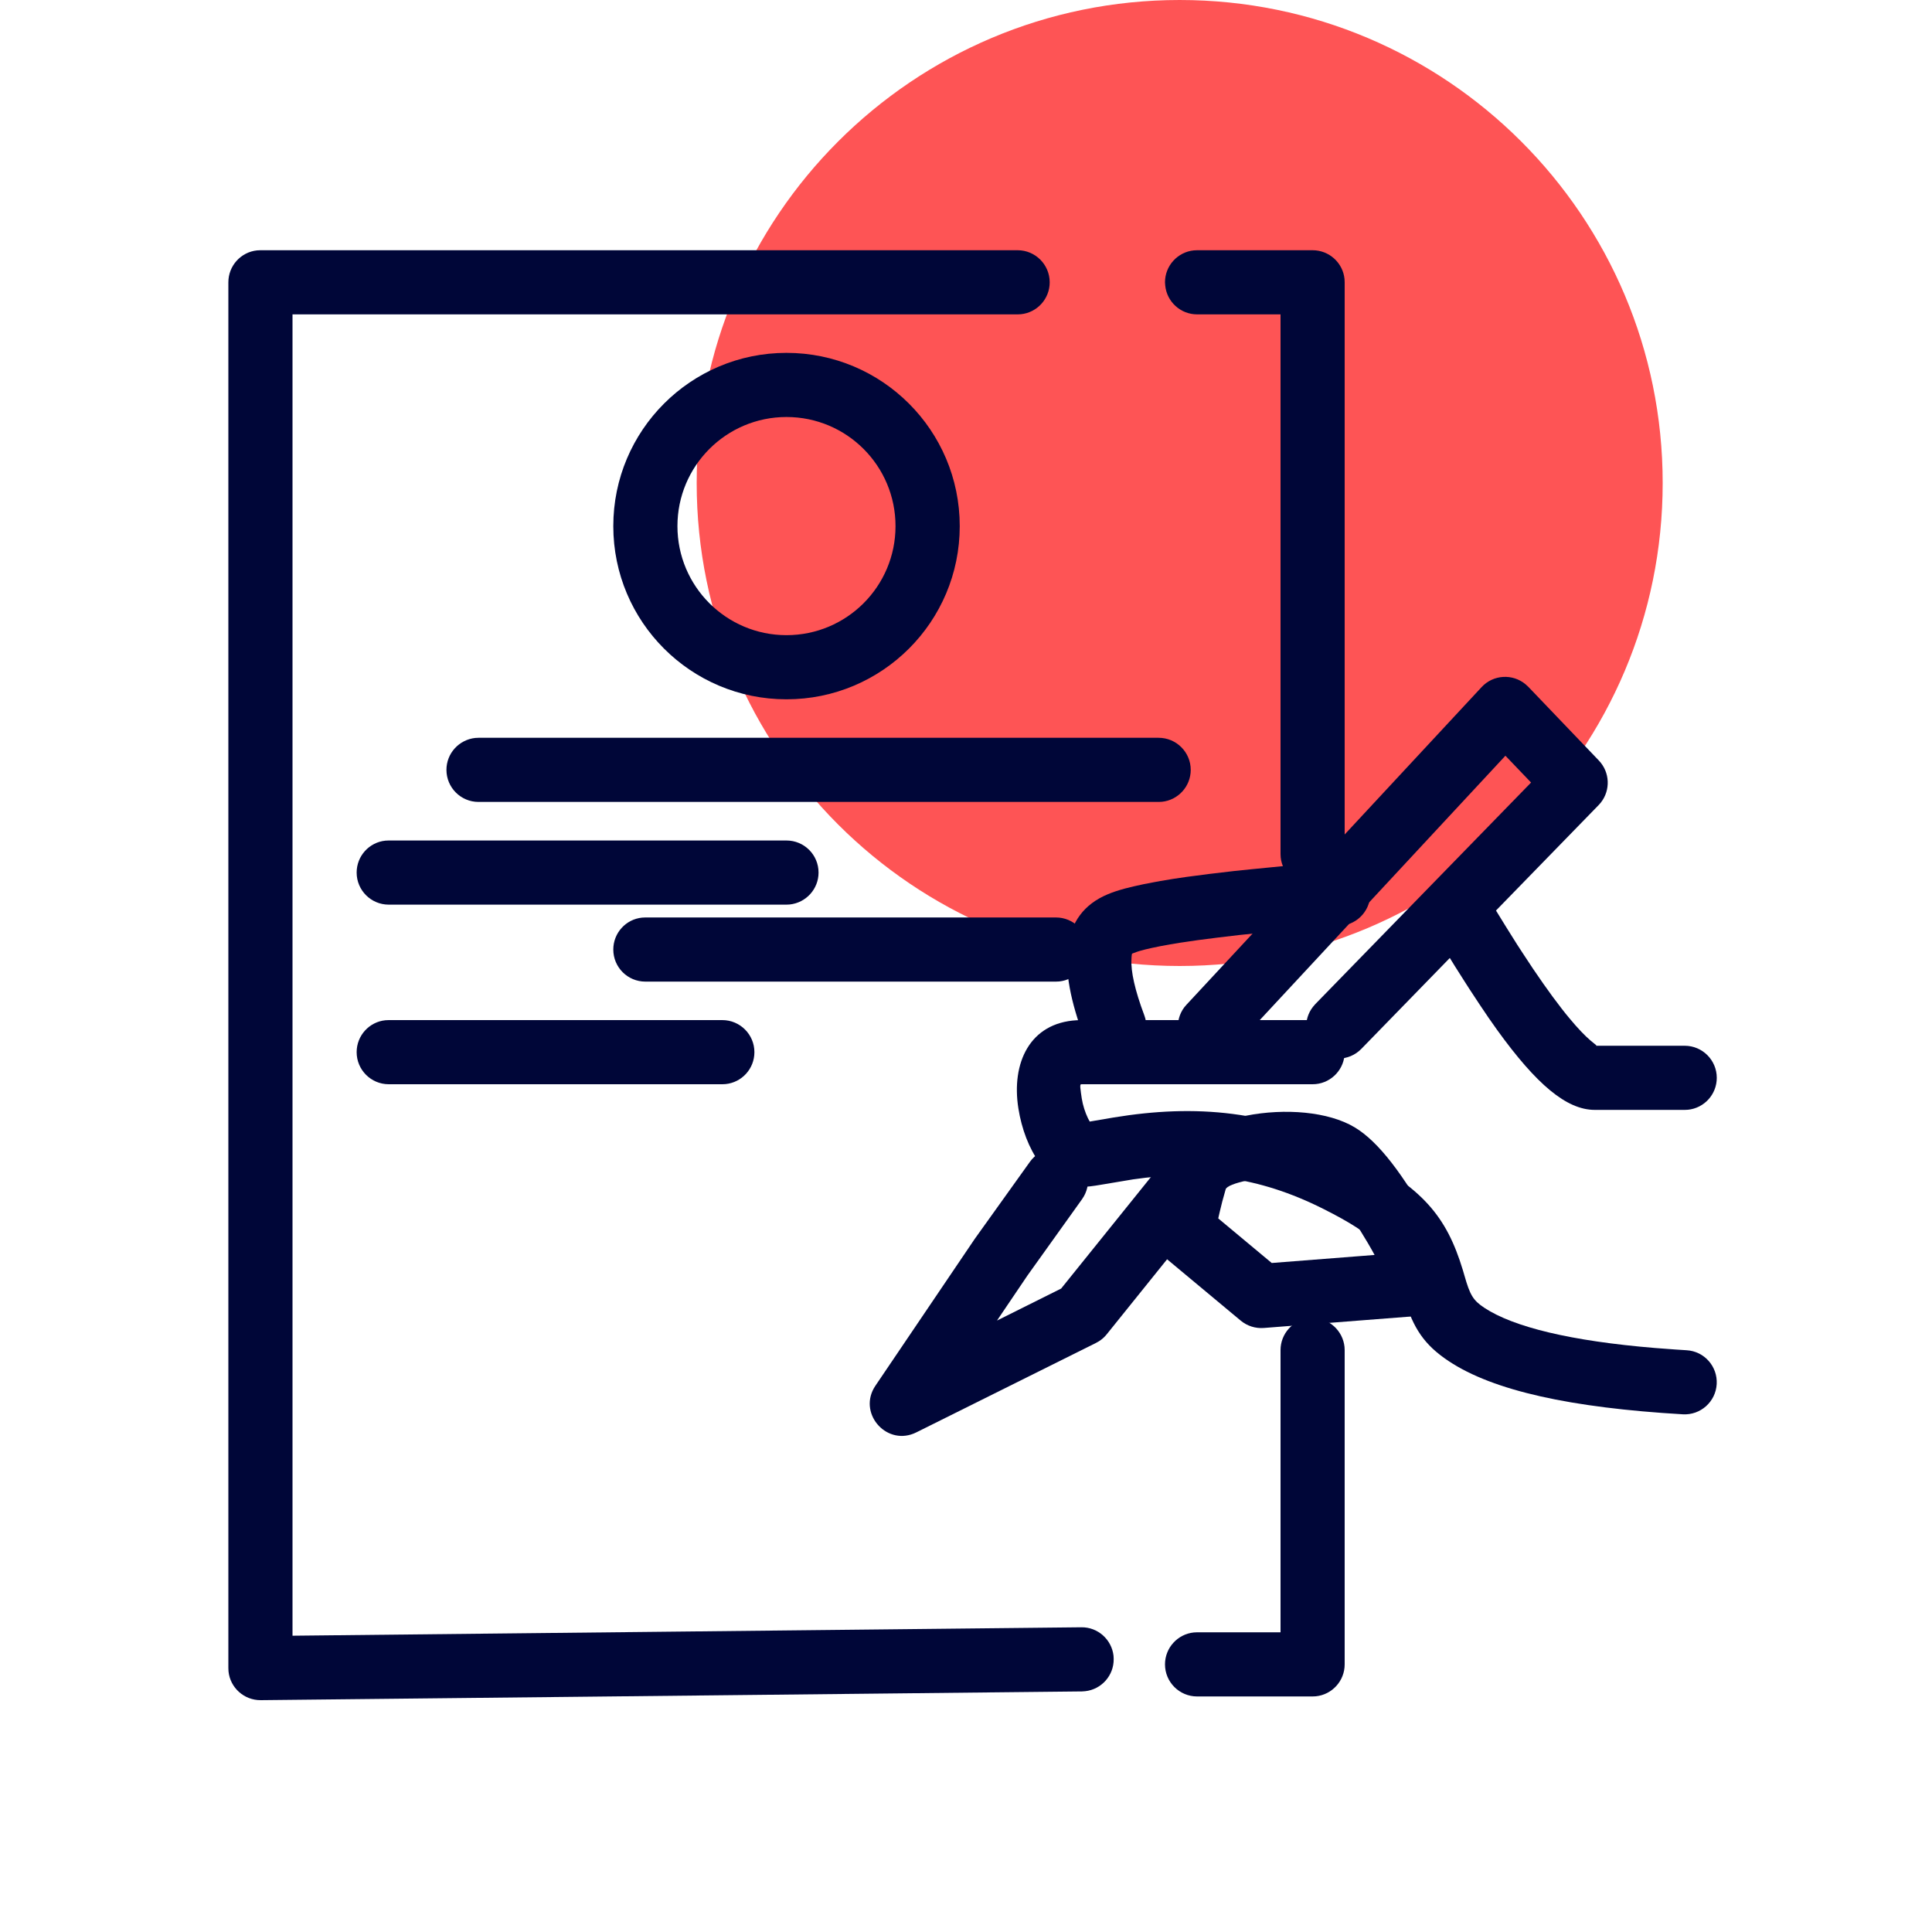
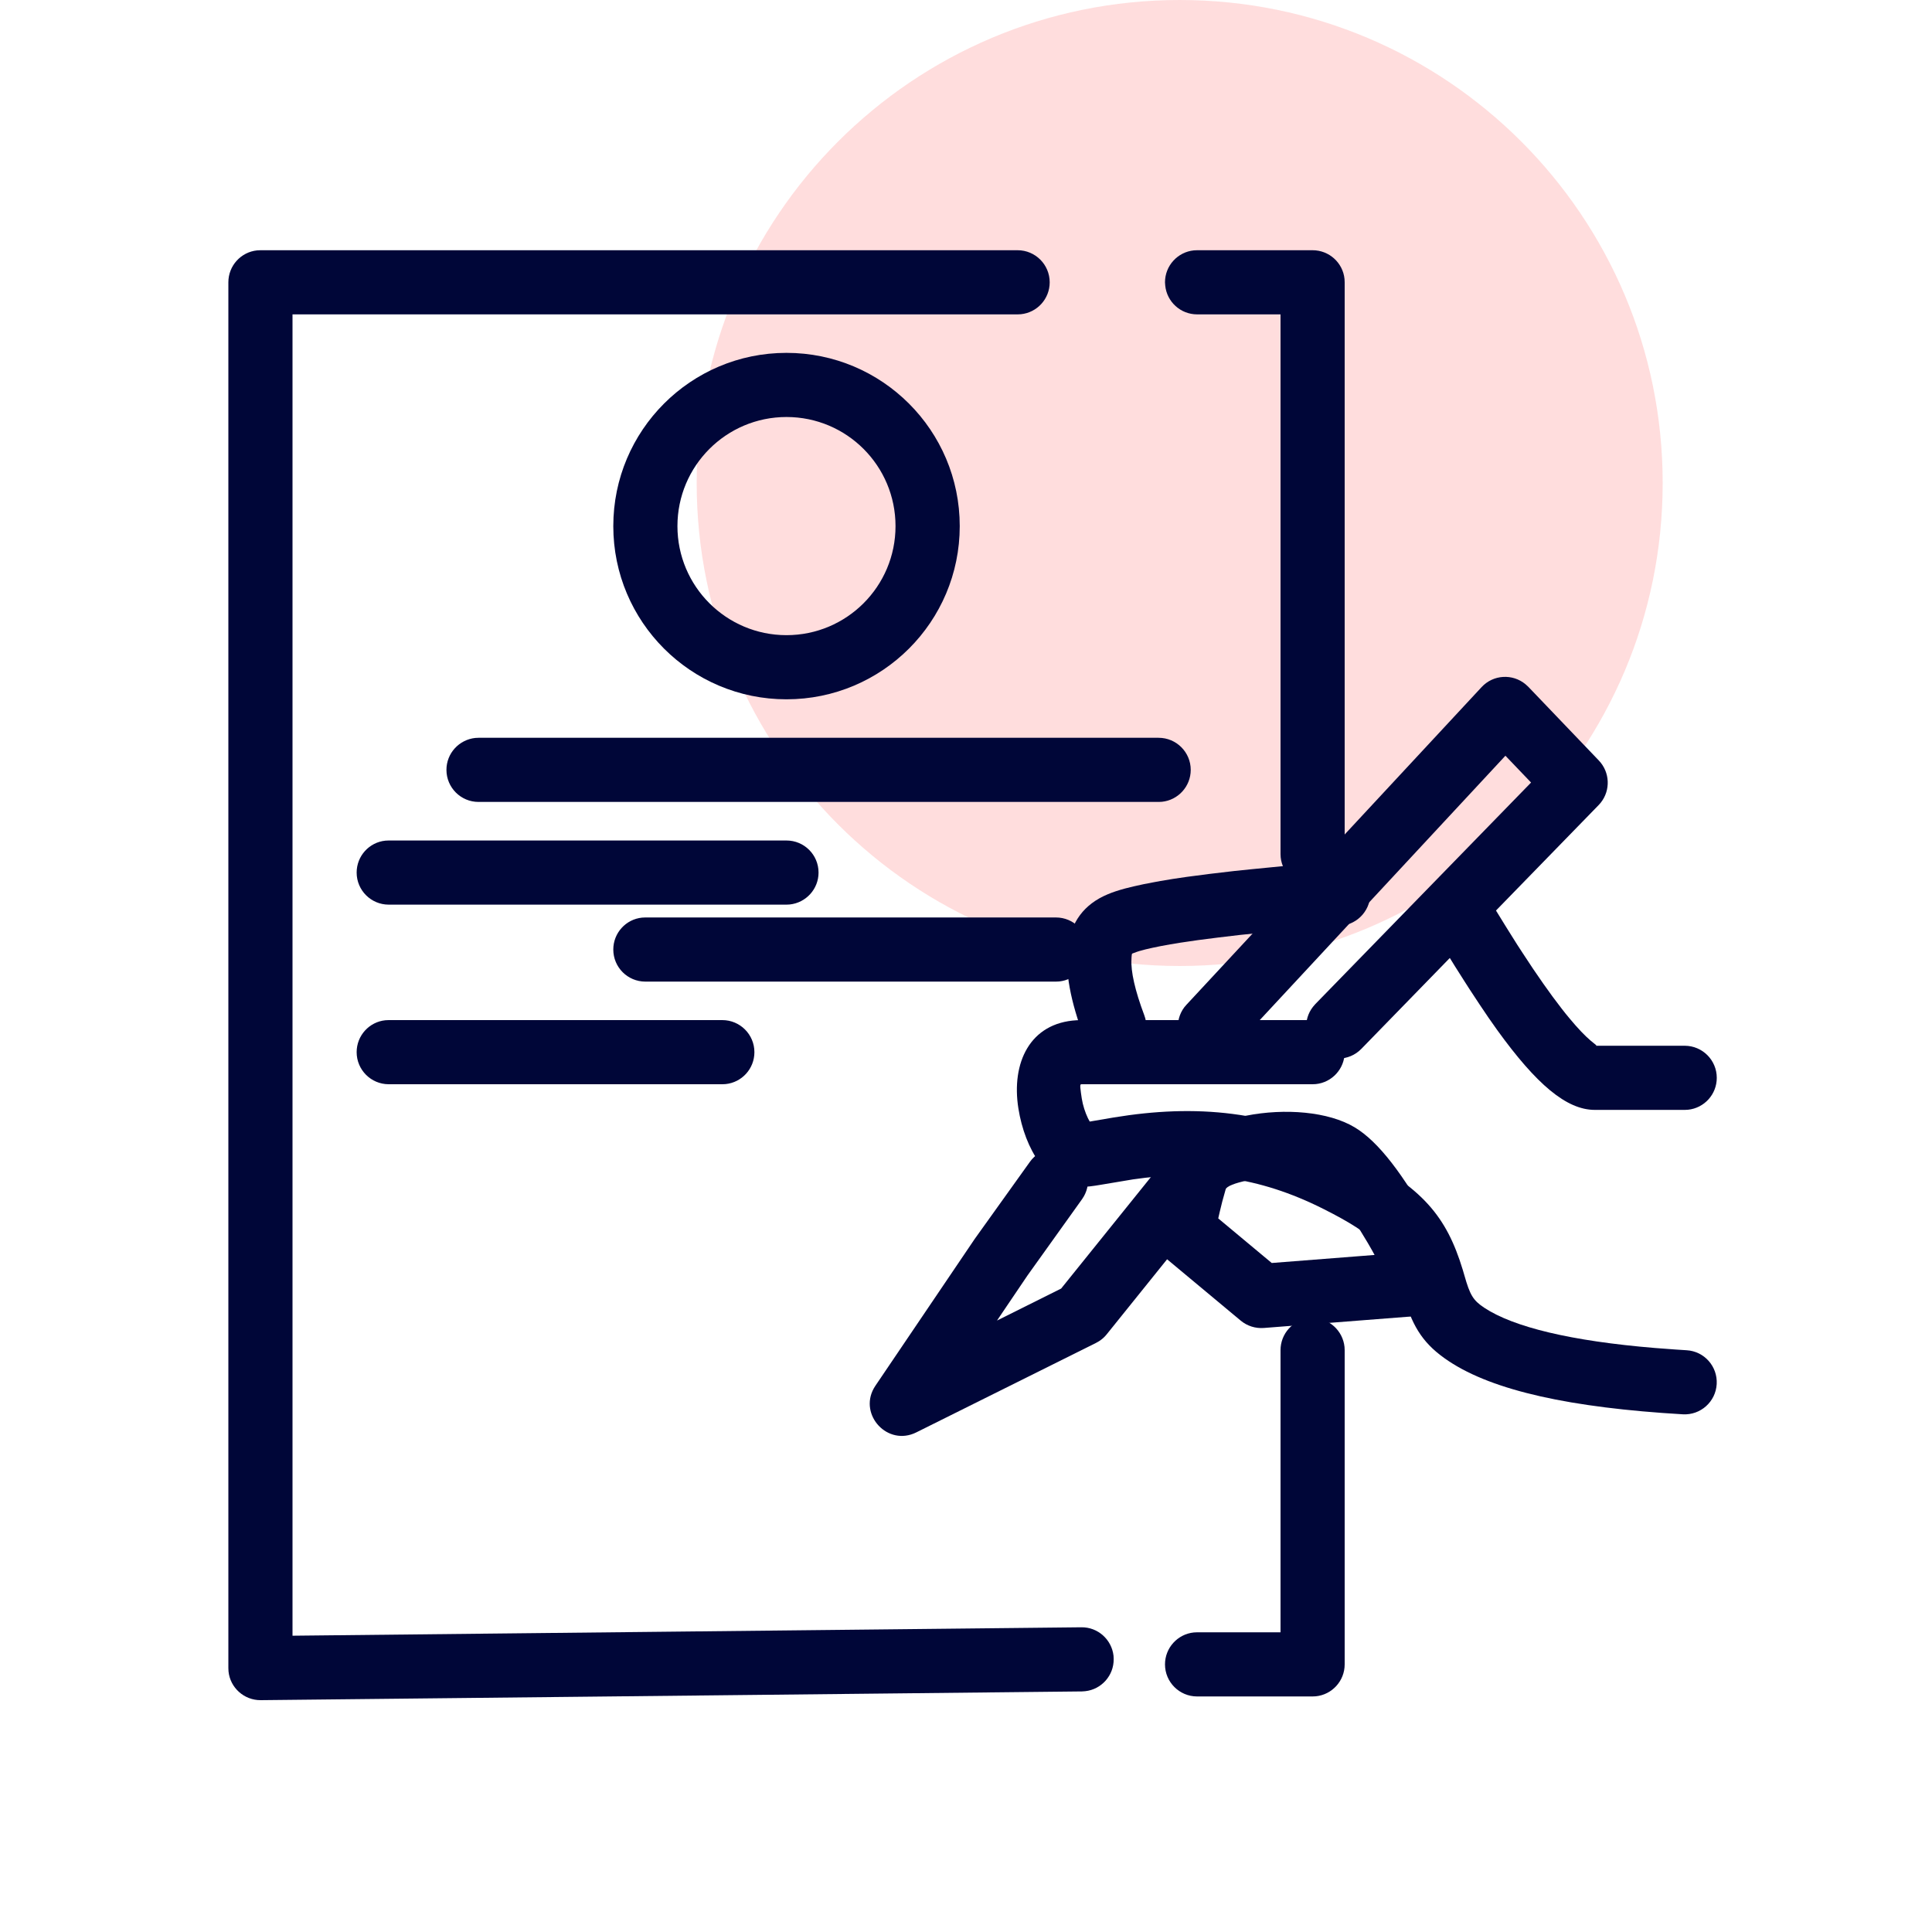
<svg xmlns="http://www.w3.org/2000/svg" width="25" height="25" viewBox="0 0 25 25" fill="none">
  <g id="marche/contrat">
    <g id="Group 12">
-       <circle id="Ellipse 7" cx="15.265" cy="6.25" r="6.25" fill="#FE5455" />
+       <circle id="Ellipse 7" cx="15.265" cy="6.25" r="6.25" fill="#FFDDDD" />
      <path id="Path 23" d="M13.168 3.238C13.397 3.238 13.583 3.424 13.583 3.653C13.583 3.868 13.42 4.045 13.21 4.066L13.168 4.068H3.785V21.166L13.992 21.057C14.207 21.054 14.385 21.216 14.409 21.425L14.411 21.467C14.414 21.682 14.252 21.861 14.043 21.884L14.001 21.887L3.374 22C3.158 22.002 2.978 21.838 2.957 21.628L2.955 21.585V3.653C2.955 3.438 3.118 3.261 3.327 3.24L3.37 3.238H13.168Z" fill="#000638" />
      <path id="Shape" fill-rule="evenodd" clip-rule="evenodd" d="M17.398 3.61C17.377 3.401 17.2 3.238 16.985 3.238H15.491L15.448 3.24C15.239 3.261 15.075 3.438 15.075 3.653L15.078 3.695C15.099 3.905 15.276 4.068 15.491 4.068H16.57V11.051L16.572 11.093C16.593 11.302 16.77 11.466 16.985 11.466C17.214 11.466 17.4 11.28 17.4 11.051V3.653L17.398 3.61ZM17.398 17.429C17.376 17.219 17.2 17.056 16.985 17.056L16.942 17.058C16.733 17.079 16.57 17.256 16.57 17.471V21.122L15.49 21.122L15.448 21.124C15.239 21.145 15.075 21.322 15.075 21.537C15.075 21.766 15.261 21.952 15.49 21.952H16.985L17.027 21.95C17.236 21.929 17.4 21.752 17.4 21.537V17.471L17.398 17.429Z" fill="#000638" />
      <path id="Oval" fill-rule="evenodd" clip-rule="evenodd" d="M7.936 6.808C7.936 5.57 8.939 4.566 10.177 4.566C11.415 4.566 12.419 5.57 12.419 6.808C12.419 8.046 11.415 9.049 10.177 9.049C8.939 9.049 7.936 8.046 7.936 6.808ZM11.588 6.808C11.588 6.028 10.957 5.396 10.177 5.396C9.398 5.396 8.766 6.028 8.766 6.808C8.766 7.587 9.398 8.219 10.177 8.219C10.957 8.219 11.588 7.587 11.588 6.808Z" fill="#000638" />
      <path id="Path 30" d="M14.992 9.547C15.222 9.547 15.408 9.733 15.408 9.962C15.408 10.177 15.244 10.354 15.035 10.375L14.992 10.377H6.192C5.963 10.377 5.777 10.191 5.777 9.962C5.777 9.747 5.941 9.571 6.15 9.549L6.192 9.547H14.992Z" fill="#000638" />
      <path id="Path 31" d="M10.177 10.876C10.406 10.876 10.592 11.061 10.592 11.291C10.592 11.505 10.429 11.682 10.219 11.704L10.177 11.706H5.03C4.801 11.706 4.615 11.52 4.615 11.291C4.615 11.076 4.778 10.899 4.987 10.878L5.03 10.876H10.177Z" fill="#000638" />
      <path id="Path 32" d="M13.664 11.872C13.893 11.872 14.079 12.057 14.079 12.287C14.079 12.502 13.916 12.678 13.706 12.7L13.664 12.702H8.351C8.121 12.702 7.936 12.516 7.936 12.287C7.936 12.072 8.099 11.895 8.308 11.874L8.351 11.872H13.664Z" fill="#000638" />
      <path id="Path 33" d="M9.347 13.2C9.576 13.2 9.762 13.386 9.762 13.615C9.762 13.83 9.599 14.007 9.389 14.028L9.347 14.03H5.03C4.801 14.03 4.615 13.844 4.615 13.615C4.615 13.4 4.778 13.223 4.987 13.202L5.03 13.2H9.347Z" fill="#000638" />
      <path id="Path 34" d="M18.762 11.6C18.959 11.481 19.214 11.544 19.332 11.74L19.486 11.99L19.632 12.223C19.656 12.26 19.68 12.297 19.703 12.332L19.839 12.538C19.928 12.67 20.012 12.789 20.091 12.897L20.206 13.049C20.243 13.097 20.279 13.142 20.314 13.183C20.417 13.307 20.508 13.402 20.582 13.465L20.653 13.523C20.659 13.528 20.658 13.531 20.649 13.532L20.637 13.532H21.8C22.029 13.532 22.215 13.718 22.215 13.947C22.215 14.162 22.052 14.339 21.842 14.36L21.8 14.362H20.637C20.27 14.362 19.881 14.031 19.374 13.329L19.26 13.167L19.142 12.992L19.019 12.805C18.998 12.773 18.977 12.741 18.956 12.707L18.826 12.502L18.691 12.283C18.668 12.246 18.645 12.208 18.622 12.169C18.503 11.973 18.566 11.718 18.762 11.6Z" fill="#000638" />
      <path id="Path 35" d="M16.985 13.2C17.214 13.2 17.4 13.386 17.4 13.615C17.4 13.83 17.236 14.007 17.027 14.028L16.985 14.03H13.996C13.983 14.03 13.977 14.033 13.979 14.07L13.987 14.139L13.998 14.214C14.012 14.303 14.042 14.395 14.078 14.47L14.101 14.513L14.412 14.46C15.467 14.287 16.429 14.363 17.503 14.905C18.414 15.364 18.719 15.745 18.928 16.431L18.95 16.506C19.021 16.756 19.061 16.826 19.206 16.922C19.584 17.172 20.327 17.353 21.417 17.443L21.685 17.463C21.73 17.466 21.777 17.469 21.824 17.472C22.053 17.485 22.227 17.681 22.214 17.91C22.201 18.139 22.005 18.314 21.776 18.301C20.327 18.216 19.326 17.997 18.748 17.614C18.425 17.4 18.29 17.185 18.174 16.811L18.117 16.619C17.976 16.179 17.796 15.982 17.13 15.646C16.273 15.214 15.512 15.138 14.662 15.261L14.256 15.329C14.14 15.349 14.068 15.358 13.996 15.358C13.555 15.358 13.262 14.87 13.178 14.344C13.084 13.753 13.326 13.236 13.932 13.202L13.996 13.2H16.985Z" fill="#000638" />
      <path id="Path 24" d="M19.172 8.891C19.323 8.728 19.574 8.715 19.741 8.855L19.776 8.887L20.689 9.841C20.833 9.992 20.842 10.224 20.715 10.385L20.686 10.418L17.615 13.573C17.455 13.737 17.192 13.74 17.028 13.58C16.874 13.431 16.861 13.192 16.99 13.028L17.02 12.993L19.812 10.126L19.48 9.779L15.961 13.566C15.815 13.722 15.577 13.741 15.409 13.616L15.374 13.587C15.217 13.441 15.199 13.203 15.324 13.035L15.353 13.001L19.172 8.891Z" fill="#000638" />
      <path id="Path 36" d="M15.334 14.683C15.477 14.505 15.739 14.476 15.917 14.62C16.084 14.754 16.12 14.991 16.007 15.167L15.98 15.204L14.32 17.267C14.292 17.302 14.258 17.332 14.22 17.356L14.181 17.378L11.857 18.535C11.487 18.719 11.114 18.312 11.307 17.965L11.328 17.931L12.614 16.03L13.327 15.034C13.46 14.848 13.72 14.805 13.906 14.938C14.08 15.062 14.129 15.296 14.026 15.479L14.002 15.517L13.296 16.504L12.901 17.088L13.731 16.674L15.334 14.683Z" fill="#000638" />
      <path id="Path 37" d="M17.284 11.151C17.513 11.133 17.713 11.304 17.731 11.532C17.748 11.761 17.578 11.961 17.349 11.979L16.955 12.011L16.475 12.054L16.046 12.098L15.759 12.132L15.502 12.165L15.276 12.198L15.142 12.22L15.022 12.242L14.915 12.264L14.823 12.285L14.745 12.306C14.733 12.31 14.722 12.313 14.711 12.317L14.654 12.338C14.649 12.34 14.647 12.341 14.645 12.355L14.642 12.388L14.641 12.414C14.632 12.568 14.685 12.813 14.807 13.137C14.888 13.351 14.78 13.591 14.565 13.671C14.351 13.752 14.111 13.644 14.03 13.43C13.678 12.497 13.716 11.83 14.334 11.572C14.395 11.546 14.47 11.521 14.559 11.497L14.673 11.469L14.8 11.441L14.941 11.414C14.966 11.409 14.991 11.404 15.017 11.4L15.179 11.373L15.355 11.347L15.646 11.309L15.969 11.271L16.202 11.247L16.58 11.21L17.136 11.163C17.185 11.159 17.234 11.155 17.284 11.151Z" fill="#000638" />
      <path id="Path 38" fill-rule="evenodd" clip-rule="evenodd" d="M15.012 15.343L15.062 15.161C15.28 14.403 16.852 14.18 17.53 14.588C17.836 14.771 18.161 15.196 18.54 15.883L18.65 16.086C18.668 16.121 18.687 16.157 18.706 16.193L18.821 16.418C18.953 16.681 18.776 16.995 18.482 17.018L16.353 17.184C16.245 17.192 16.138 17.158 16.055 17.089L15.059 16.259C14.964 16.18 14.909 16.063 14.909 15.94C14.909 15.796 14.944 15.602 15.012 15.343ZM17.516 15.787C17.357 15.543 17.224 15.384 17.126 15.315L17.103 15.299C16.941 15.202 16.547 15.209 16.245 15.257L16.137 15.276C15.983 15.308 15.871 15.35 15.86 15.39L15.816 15.548L15.783 15.683L15.764 15.766L16.456 16.343L17.787 16.239L17.749 16.17C17.732 16.141 17.716 16.113 17.7 16.085L17.605 15.928L17.516 15.787Z" fill="#000638" />
    </g>
  </g>
</svg>
